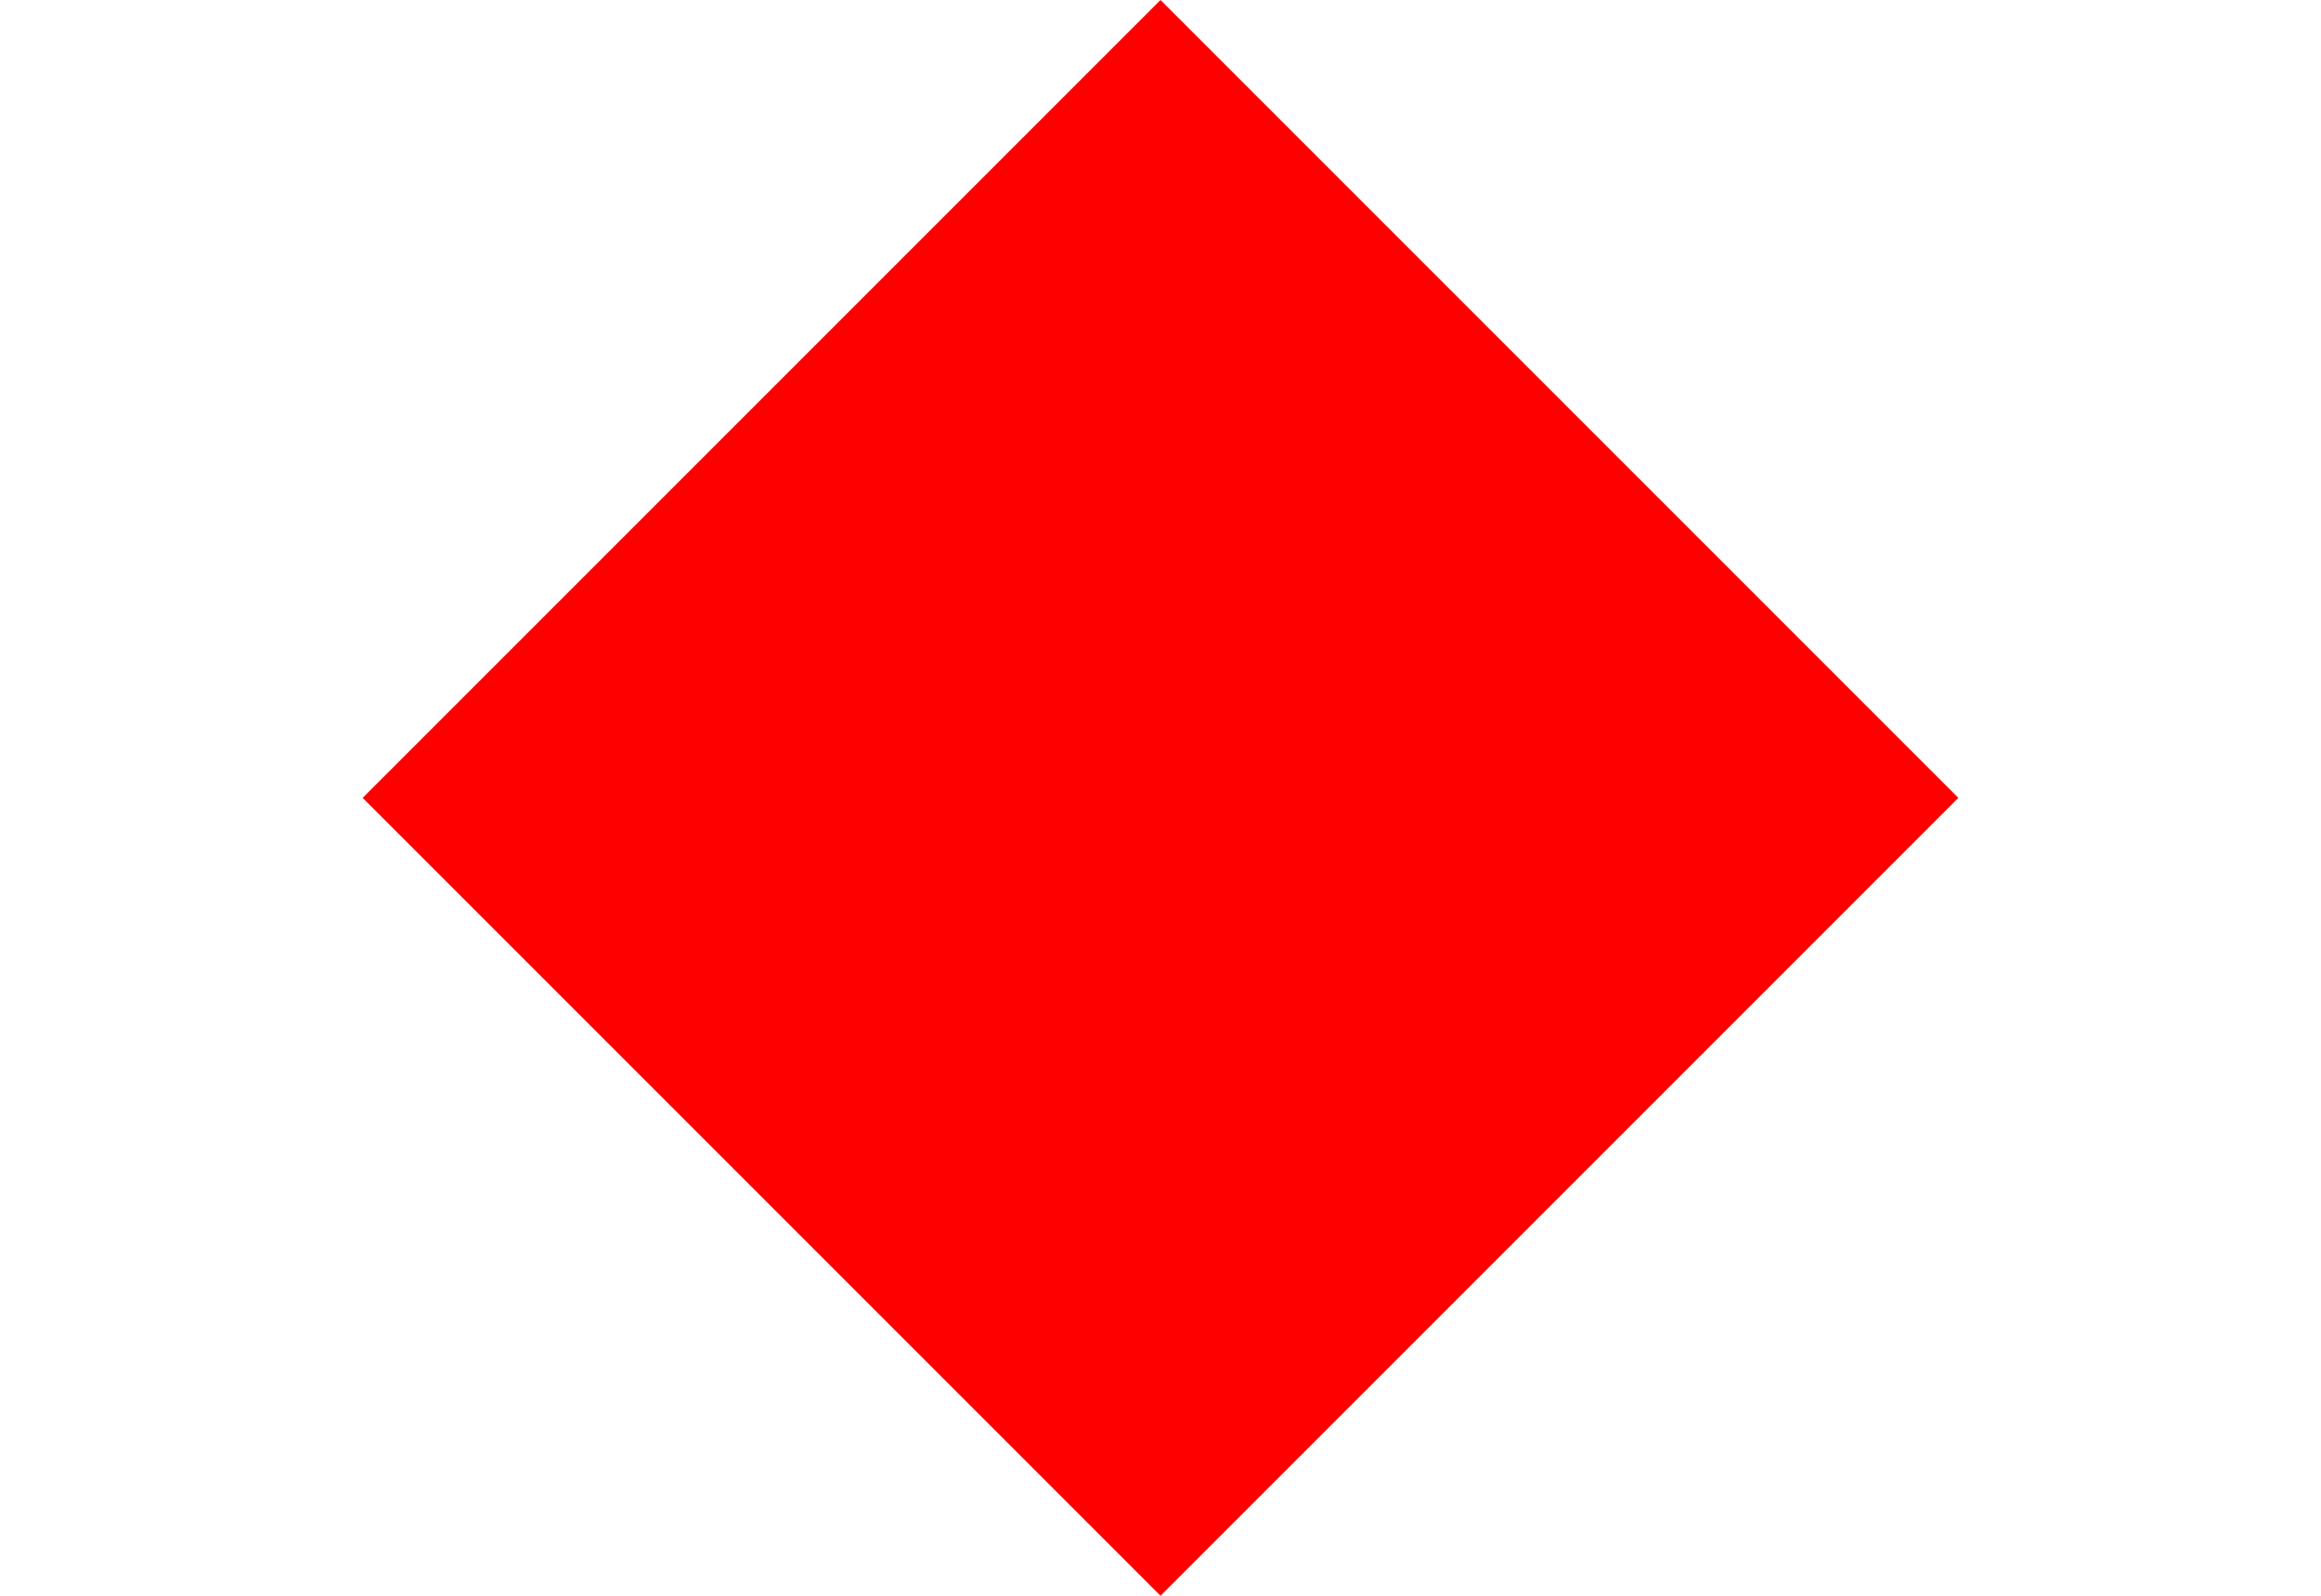
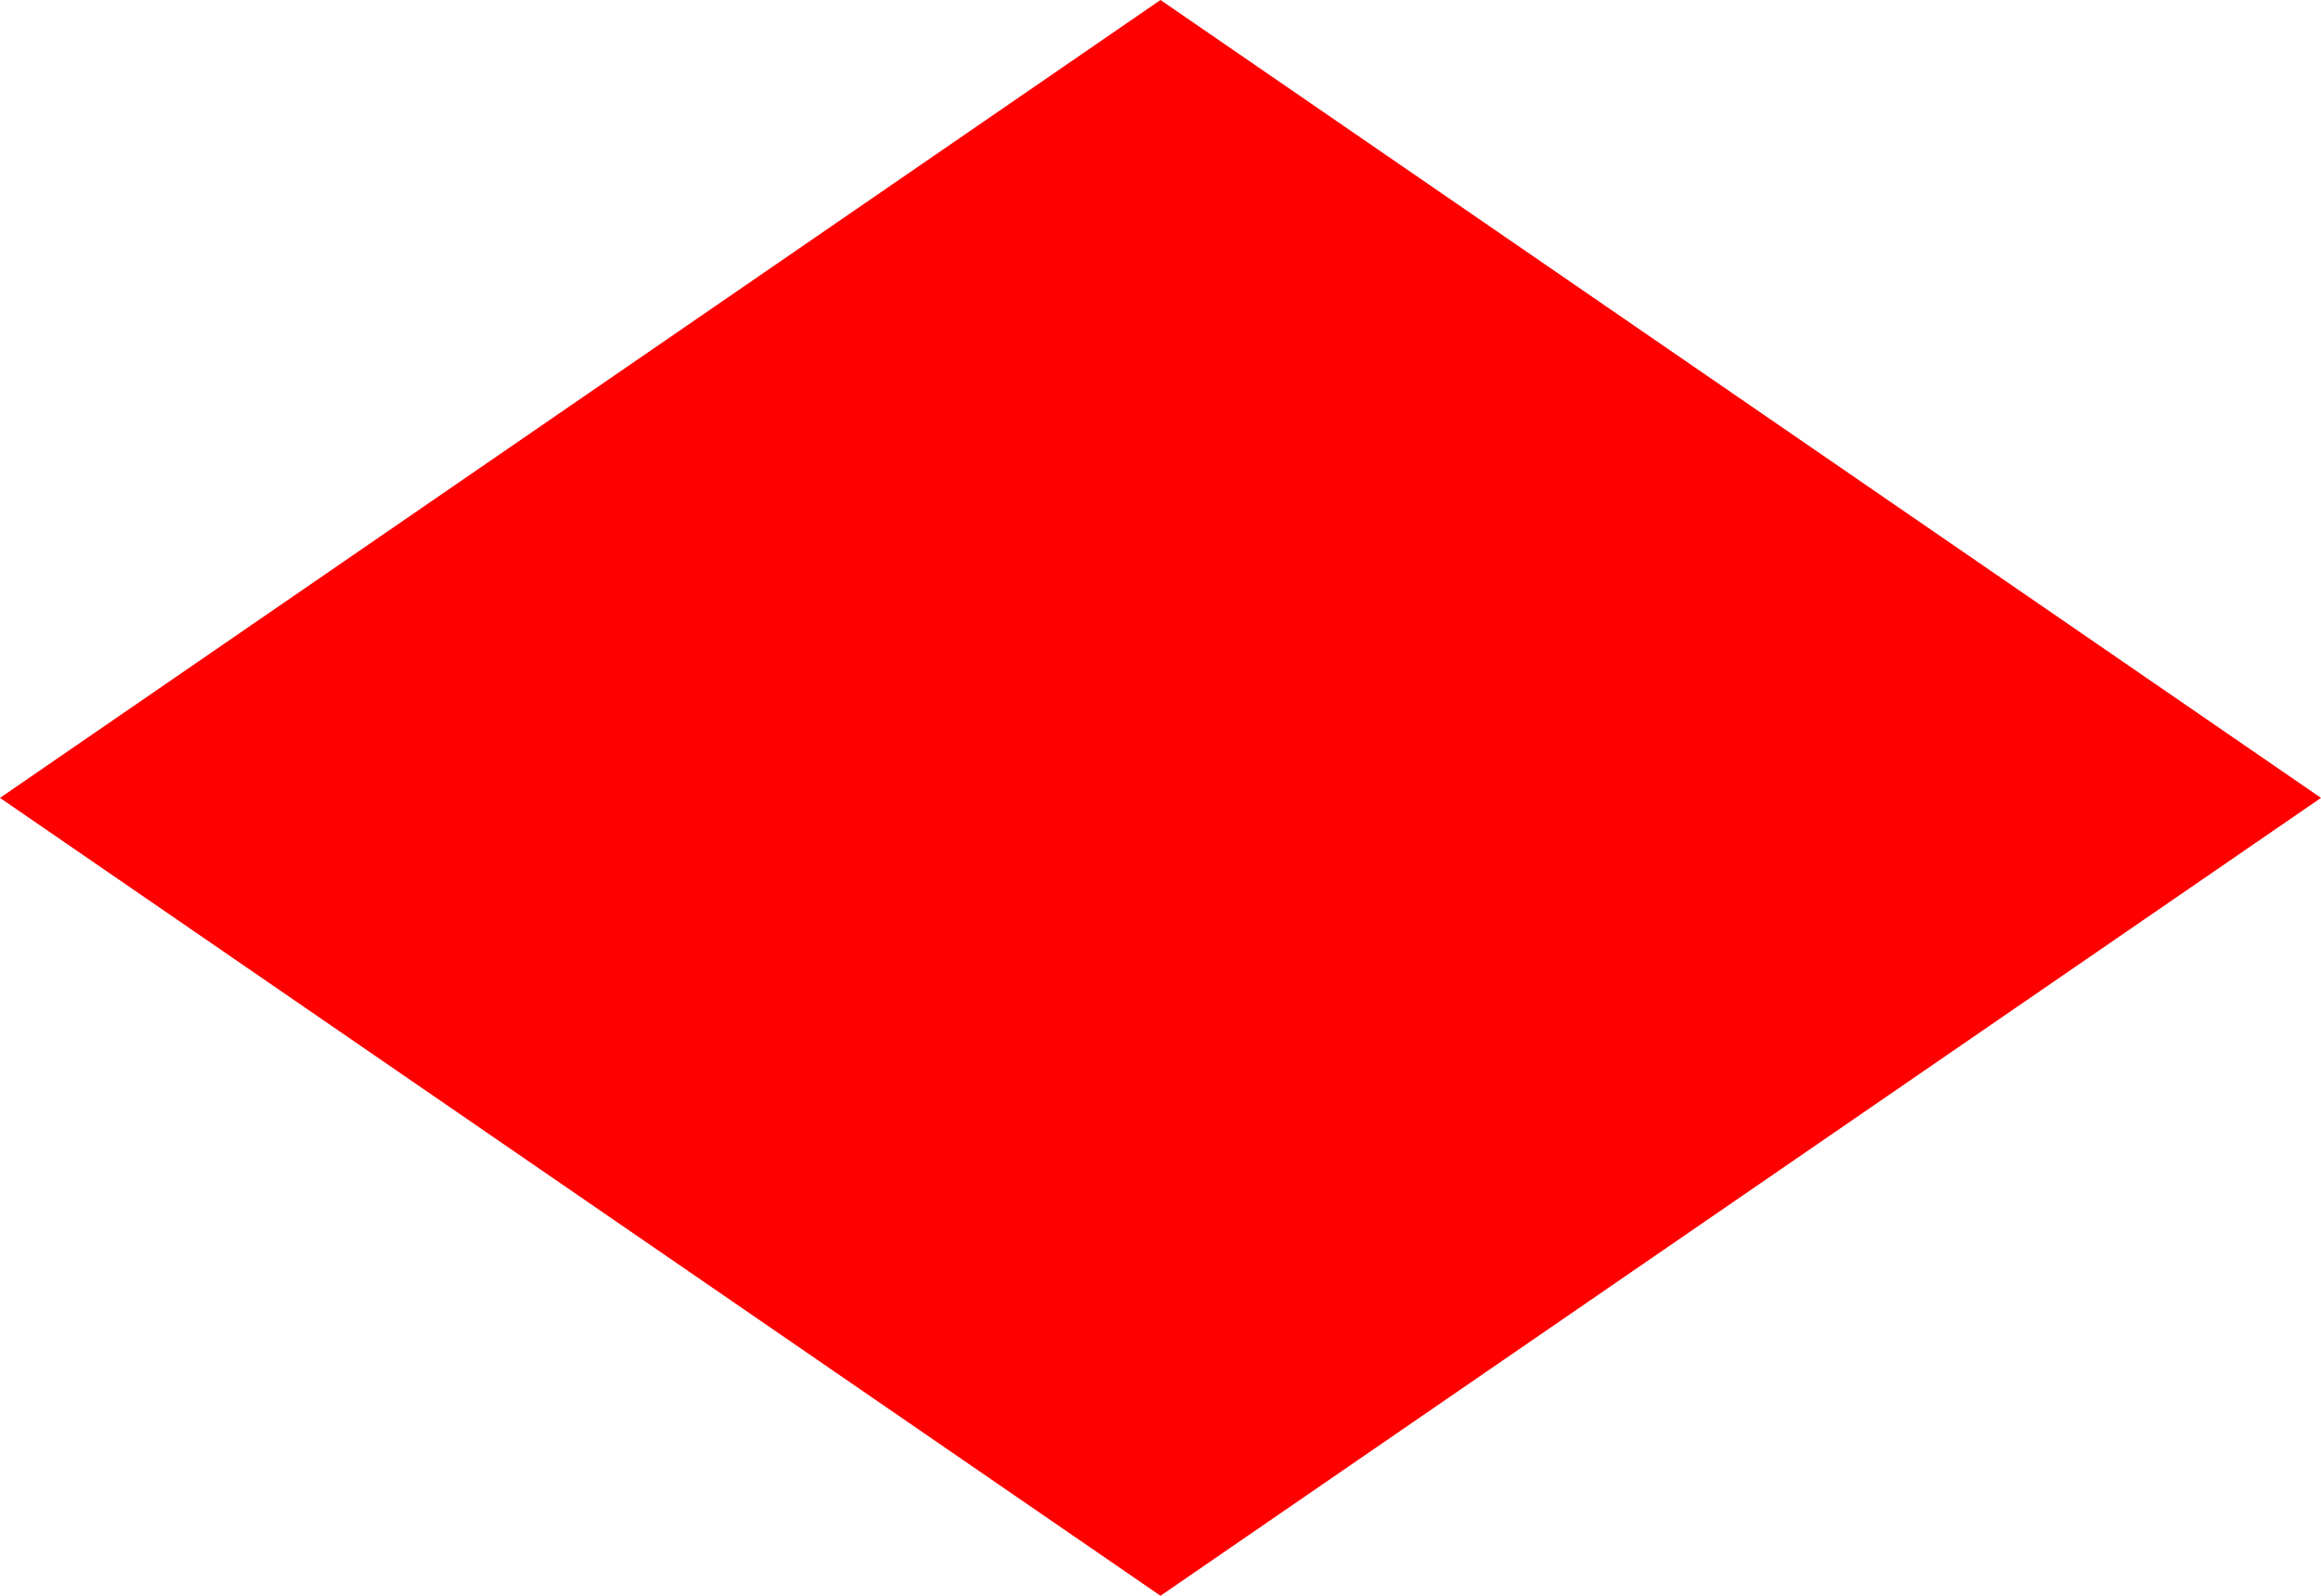
<svg xmlns="http://www.w3.org/2000/svg" version="1.1" width="576" height="396" viewBox="0 0 576 396">
  <style>
.red{fill:rgb(255,0,0);}
.white{fill:rgb(255,255,255);}
</style>
  <g>
-     <rect x="90" y="0" width="396" height="396" class="white" />
-     <path d="M 288 0 L 486 198 L 288 396 L 90 198 Z" class="red" />
+     <rect x="0" y="0" width="576" height="396" class="white" />
+     <path d="M 288 0 L 576 198 L 288 396 L 0 198 Z" class="red" />
  </g>
</svg>
